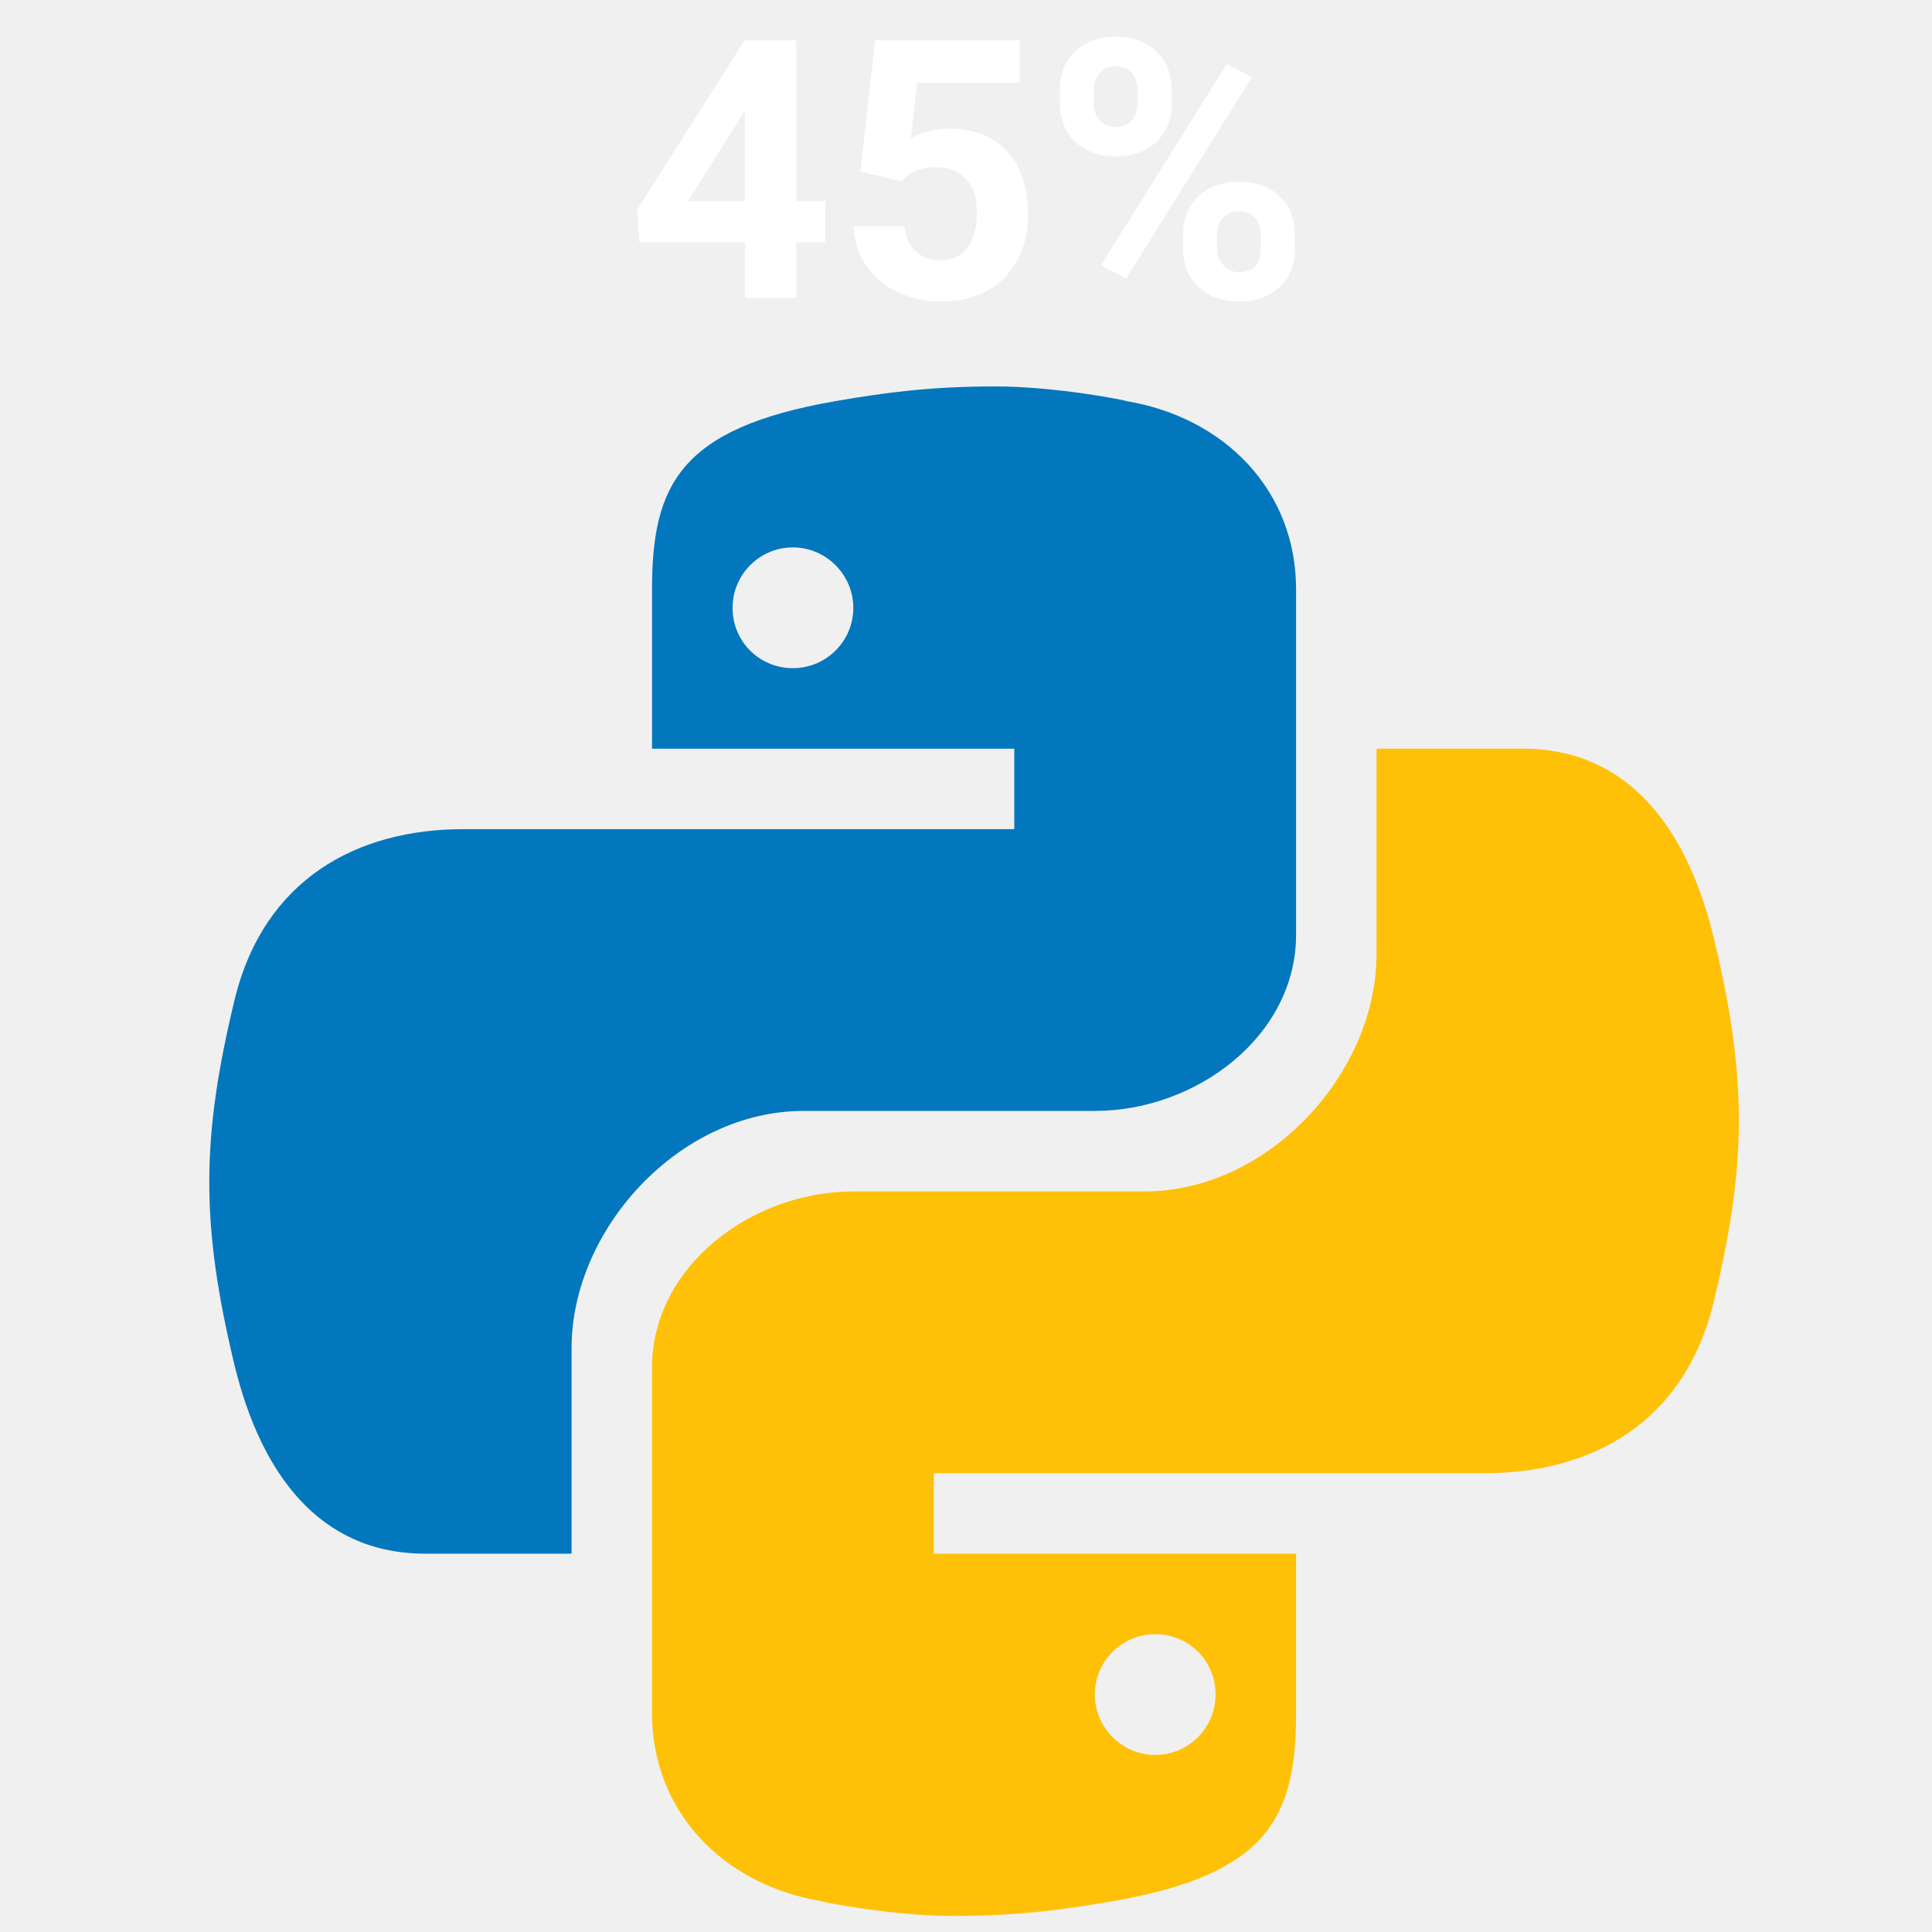
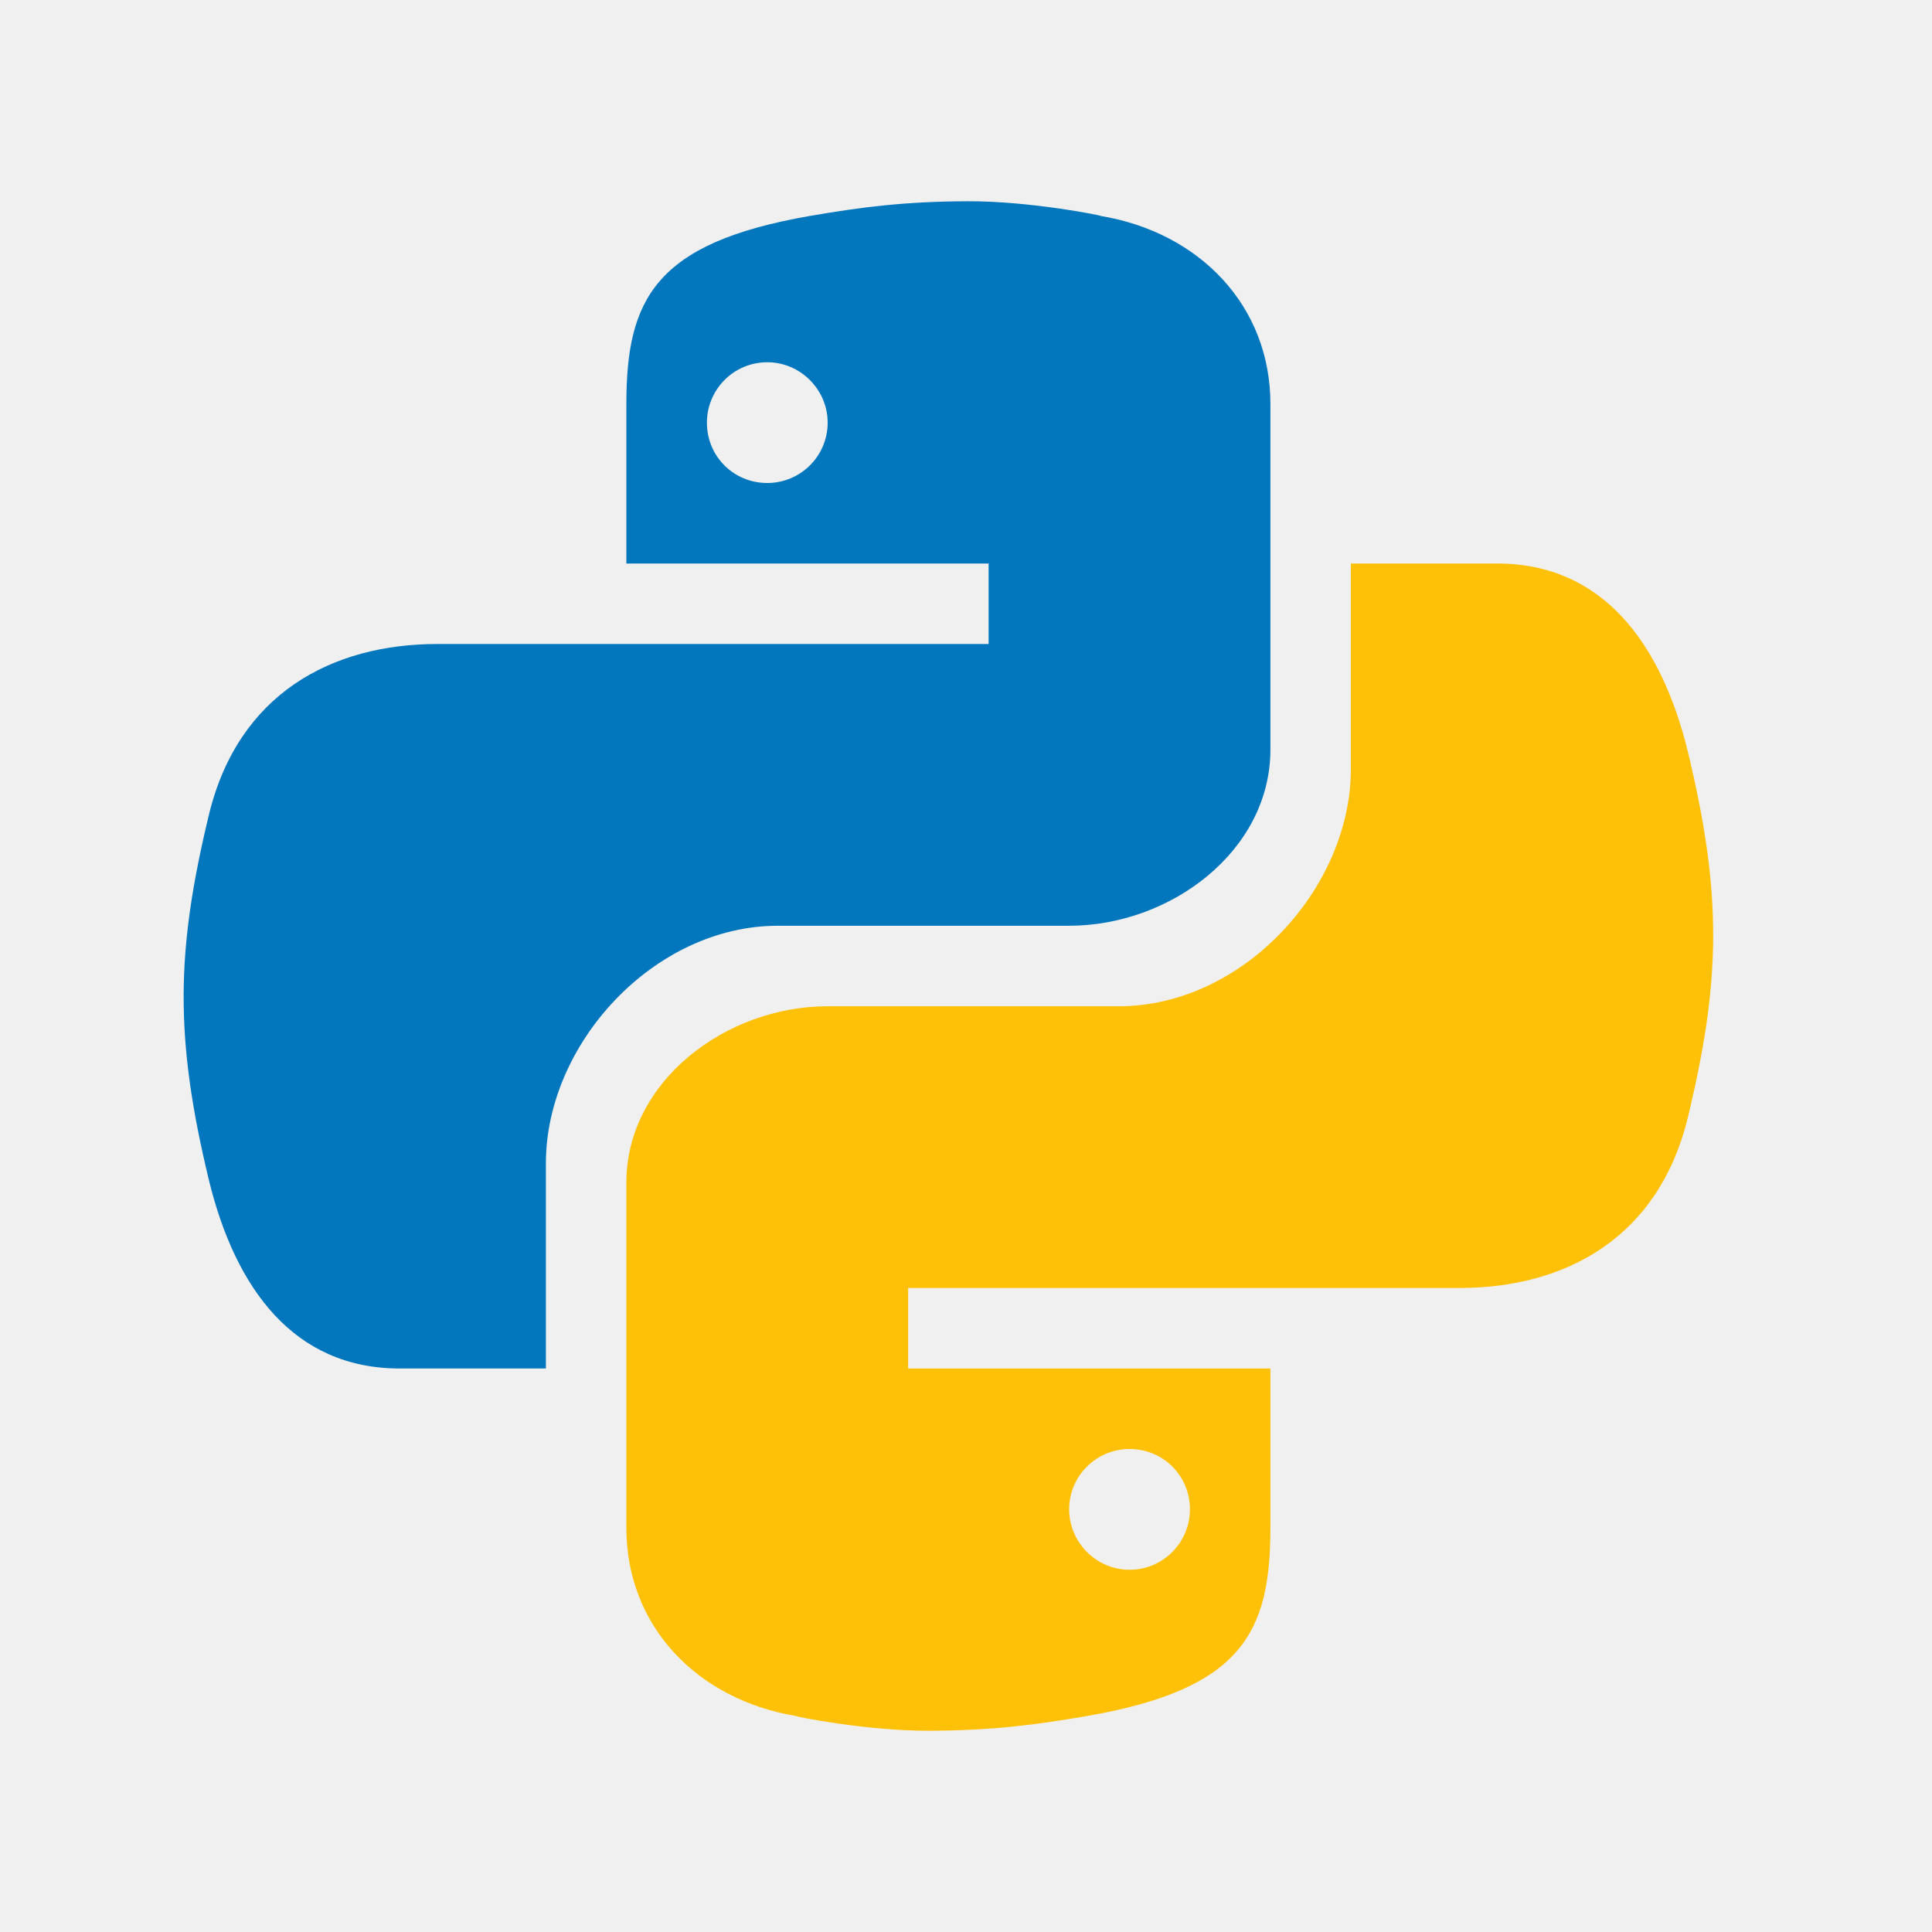
- <svg xmlns="http://www.w3.org/2000/svg" viewBox="0,0,255.995,255.995" width="48px" height="48px">
-   <g fill="none" fill-rule="nonzero" stroke="none" stroke-width="1" stroke-linecap="butt" stroke-linejoin="miter" stroke-miterlimit="10" stroke-dasharray="" stroke-dashoffset="0" font-family="none" font-weight="none" font-size="none" text-anchor="none" style="mix-blend-mode: normal">
-     <g transform="translate(3.39733,24.53333) scale(5.33333,5.33333)">
-       <path d="M24.047,5c-1.555,0.005 -2.633,0.142 -3.936,0.367c-3.848,0.67 -4.549,2.077 -4.549,4.67v3.963h9v2h-9.342h-4.35c-2.636,0 -4.943,1.242 -5.674,4.219c-0.826,3.417 -0.863,5.557 0,9.125c0.655,2.661 2.098,4.656 4.735,4.656h3.632v-5.104c0,-2.966 2.686,-5.896 5.764,-5.896h7.236c2.523,0 5,-1.862 5,-4.377v-8.586c0,-2.439 -1.759,-4.263 -4.218,-4.672c0.061,-0.006 -1.756,-0.371 -3.298,-0.365zM19.063,9c0.821,0 1.5,0.677 1.5,1.502c0,0.833 -0.679,1.498 -1.5,1.498c-0.837,0 -1.5,-0.664 -1.5,-1.498c0,-0.822 0.663,-1.502 1.5,-1.502z" fill="#0277bd" />
-       <path d="M23.078,43c1.555,-0.005 2.633,-0.142 3.936,-0.367c3.848,-0.67 4.549,-2.077 4.549,-4.67v-3.963h-9v-2h9.343h4.35c2.636,0 4.943,-1.242 5.674,-4.219c0.826,-3.417 0.863,-5.557 0,-9.125c-0.656,-2.661 -2.099,-4.656 -4.736,-4.656h-3.632v5.104c0,2.966 -2.686,5.896 -5.764,5.896h-7.236c-2.523,0 -5,1.862 -5,4.377v8.586c0,2.439 1.759,4.263 4.218,4.672c-0.061,0.006 1.756,0.371 3.298,0.365zM28.063,39c-0.821,0 -1.5,-0.677 -1.5,-1.502c0,-0.833 0.679,-1.498 1.5,-1.498c0.837,0 1.5,0.664 1.5,1.498c0,0.822 -0.664,1.502 -1.5,1.502z" fill="#ffc107" />
-     </g>
-   </g>
-   <g fill="#ffffff" fill-rule="nonzero" stroke="none" stroke-width="1" stroke-linecap="butt" stroke-linejoin="miter" stroke-miterlimit="10" stroke-dasharray="" stroke-dashoffset="0" font-family="none" font-weight="none" font-size="none" text-anchor="none" style="mix-blend-mode: normal">
-     <g>
-       <path d="M105.49,5.355v21.28h3.87v5.46h-3.87v7.38h-6.77v-7.38h-14l-0.3,-4.27l14.23,-22.47zM98.27,15.355l-7.1,11.28h7.55v-12.05zM119.39,24.025l-5.39,-1.33l1.97,-17.34h19.12v5.64h-13.57l-0.84,7.34c1.607,-0.86 3.317,-1.29 5.13,-1.29v0c3.247,0 5.793,1.007 7.64,3.02c1.847,2.02 2.77,4.84 2.77,8.46v0c0,2.207 -0.467,4.18 -1.4,5.92c-0.927,1.747 -2.257,3.1 -3.99,4.06c-1.74,0.96 -3.79,1.44 -6.15,1.44v0c-2.06,0 -3.973,-0.42 -5.74,-1.26c-1.767,-0.833 -3.16,-2.007 -4.18,-3.52c-1.027,-1.52 -1.57,-3.247 -1.63,-5.18v0h6.7c0.14,1.42 0.637,2.523 1.49,3.31c0.853,0.793 1.967,1.19 3.34,1.19v0c1.533,0 2.713,-0.55 3.54,-1.65c0.827,-1.107 1.24,-2.667 1.24,-4.68v0c0,-1.94 -0.477,-3.423 -1.43,-4.45c-0.953,-1.033 -2.303,-1.55 -4.05,-1.55v0c-1.613,0 -2.92,0.423 -3.92,1.27v0zM140.43,13.575v-1.66c0,-2.093 0.68,-3.793 2.04,-5.1c1.36,-1.307 3.143,-1.96 5.35,-1.96v0c2.233,0 4.03,0.647 5.39,1.94c1.36,1.287 2.04,3.03 2.04,5.23v0v1.69c0,2.113 -0.68,3.81 -2.04,5.09c-1.36,1.28 -3.143,1.92 -5.35,1.92v0c-2.213,0 -4.003,-0.643 -5.37,-1.93c-1.373,-1.293 -2.06,-3.033 -2.06,-5.22zM144.93,12.005v1.71c0,0.94 0.27,1.693 0.81,2.26c0.54,0.573 1.247,0.86 2.12,0.86c0.88,0 1.577,-0.29 2.09,-0.87c0.513,-0.573 0.77,-1.347 0.77,-2.32v0v-1.73c0,-0.94 -0.257,-1.7 -0.77,-2.28c-0.513,-0.573 -1.223,-0.86 -2.13,-0.86v0c-0.86,0 -1.557,0.283 -2.09,0.85c-0.533,0.573 -0.8,1.367 -0.8,2.38zM156.75,32.845v-1.74c0,-2.107 0.687,-3.803 2.06,-5.09c1.373,-1.293 3.153,-1.94 5.34,-1.94v0c2.22,0 4.013,0.637 5.38,1.91c1.367,1.273 2.05,3.027 2.05,5.26v0v1.69c0,2.093 -0.67,3.787 -2.01,5.08c-1.347,1.287 -3.137,1.93 -5.37,1.93v0c-2.247,0 -4.05,-0.65 -5.41,-1.95c-1.36,-1.293 -2.04,-3.01 -2.04,-5.15zM161.25,31.175v1.76c0,0.86 0.28,1.593 0.84,2.2c0.56,0.613 1.263,0.92 2.11,0.92v0c1.907,0 2.86,-1.057 2.86,-3.17v0v-1.78c0,-0.933 -0.267,-1.687 -0.8,-2.26c-0.527,-0.567 -1.23,-0.85 -2.11,-0.85c-0.873,0 -1.577,0.283 -2.11,0.85c-0.527,0.573 -0.79,1.35 -0.79,2.33zM165.86,10.245l-16.66,26.68l-3.3,-1.79l16.66,-26.67z" />
-     </g>
-   </g>
+ <svg xmlns="http://www.w3.org/2000/svg" viewBox="0 0 48 48" width="48px" height="48px">
+   <path fill="#0277BD" d="M24.047,5c-1.555,0.005-2.633,0.142-3.936,0.367c-3.848,0.67-4.549,2.077-4.549,4.67V14h9v2H15.22h-4.35c-2.636,0-4.943,1.242-5.674,4.219c-0.826,3.417-0.863,5.557,0,9.125C5.851,32.005,7.294,34,9.931,34h3.632v-5.104c0-2.966,2.686-5.896,5.764-5.896h7.236c2.523,0,5-1.862,5-4.377v-8.586c0-2.439-1.759-4.263-4.218-4.672C27.406,5.359,25.589,4.994,24.047,5z M19.063,9c0.821,0,1.5,0.677,1.5,1.502c0,0.833-0.679,1.498-1.5,1.498c-0.837,0-1.5-0.664-1.5-1.498C17.563,9.68,18.226,9,19.063,9z" />
+   <path fill="#FFC107" d="M23.078,43c1.555-0.005,2.633-0.142,3.936-0.367c3.848-0.67,4.549-2.077,4.549-4.67V34h-9v-2h9.343h4.35c2.636,0,4.943-1.242,5.674-4.219c0.826-3.417,0.863-5.557,0-9.125C41.274,15.995,39.831,14,37.194,14h-3.632v5.104c0,2.966-2.686,5.896-5.764,5.896h-7.236c-2.523,0-5,1.862-5,4.377v8.586c0,2.439,1.759,4.263,4.218,4.672C19.719,42.641,21.536,43.006,23.078,43z M28.063,39c-0.821,0-1.5-0.677-1.5-1.502c0-0.833,0.679-1.498,1.5-1.498c0.837,0,1.5,0.664,1.5,1.498C29.563,38.32,28.899,39,28.063,39z" />
</svg>
